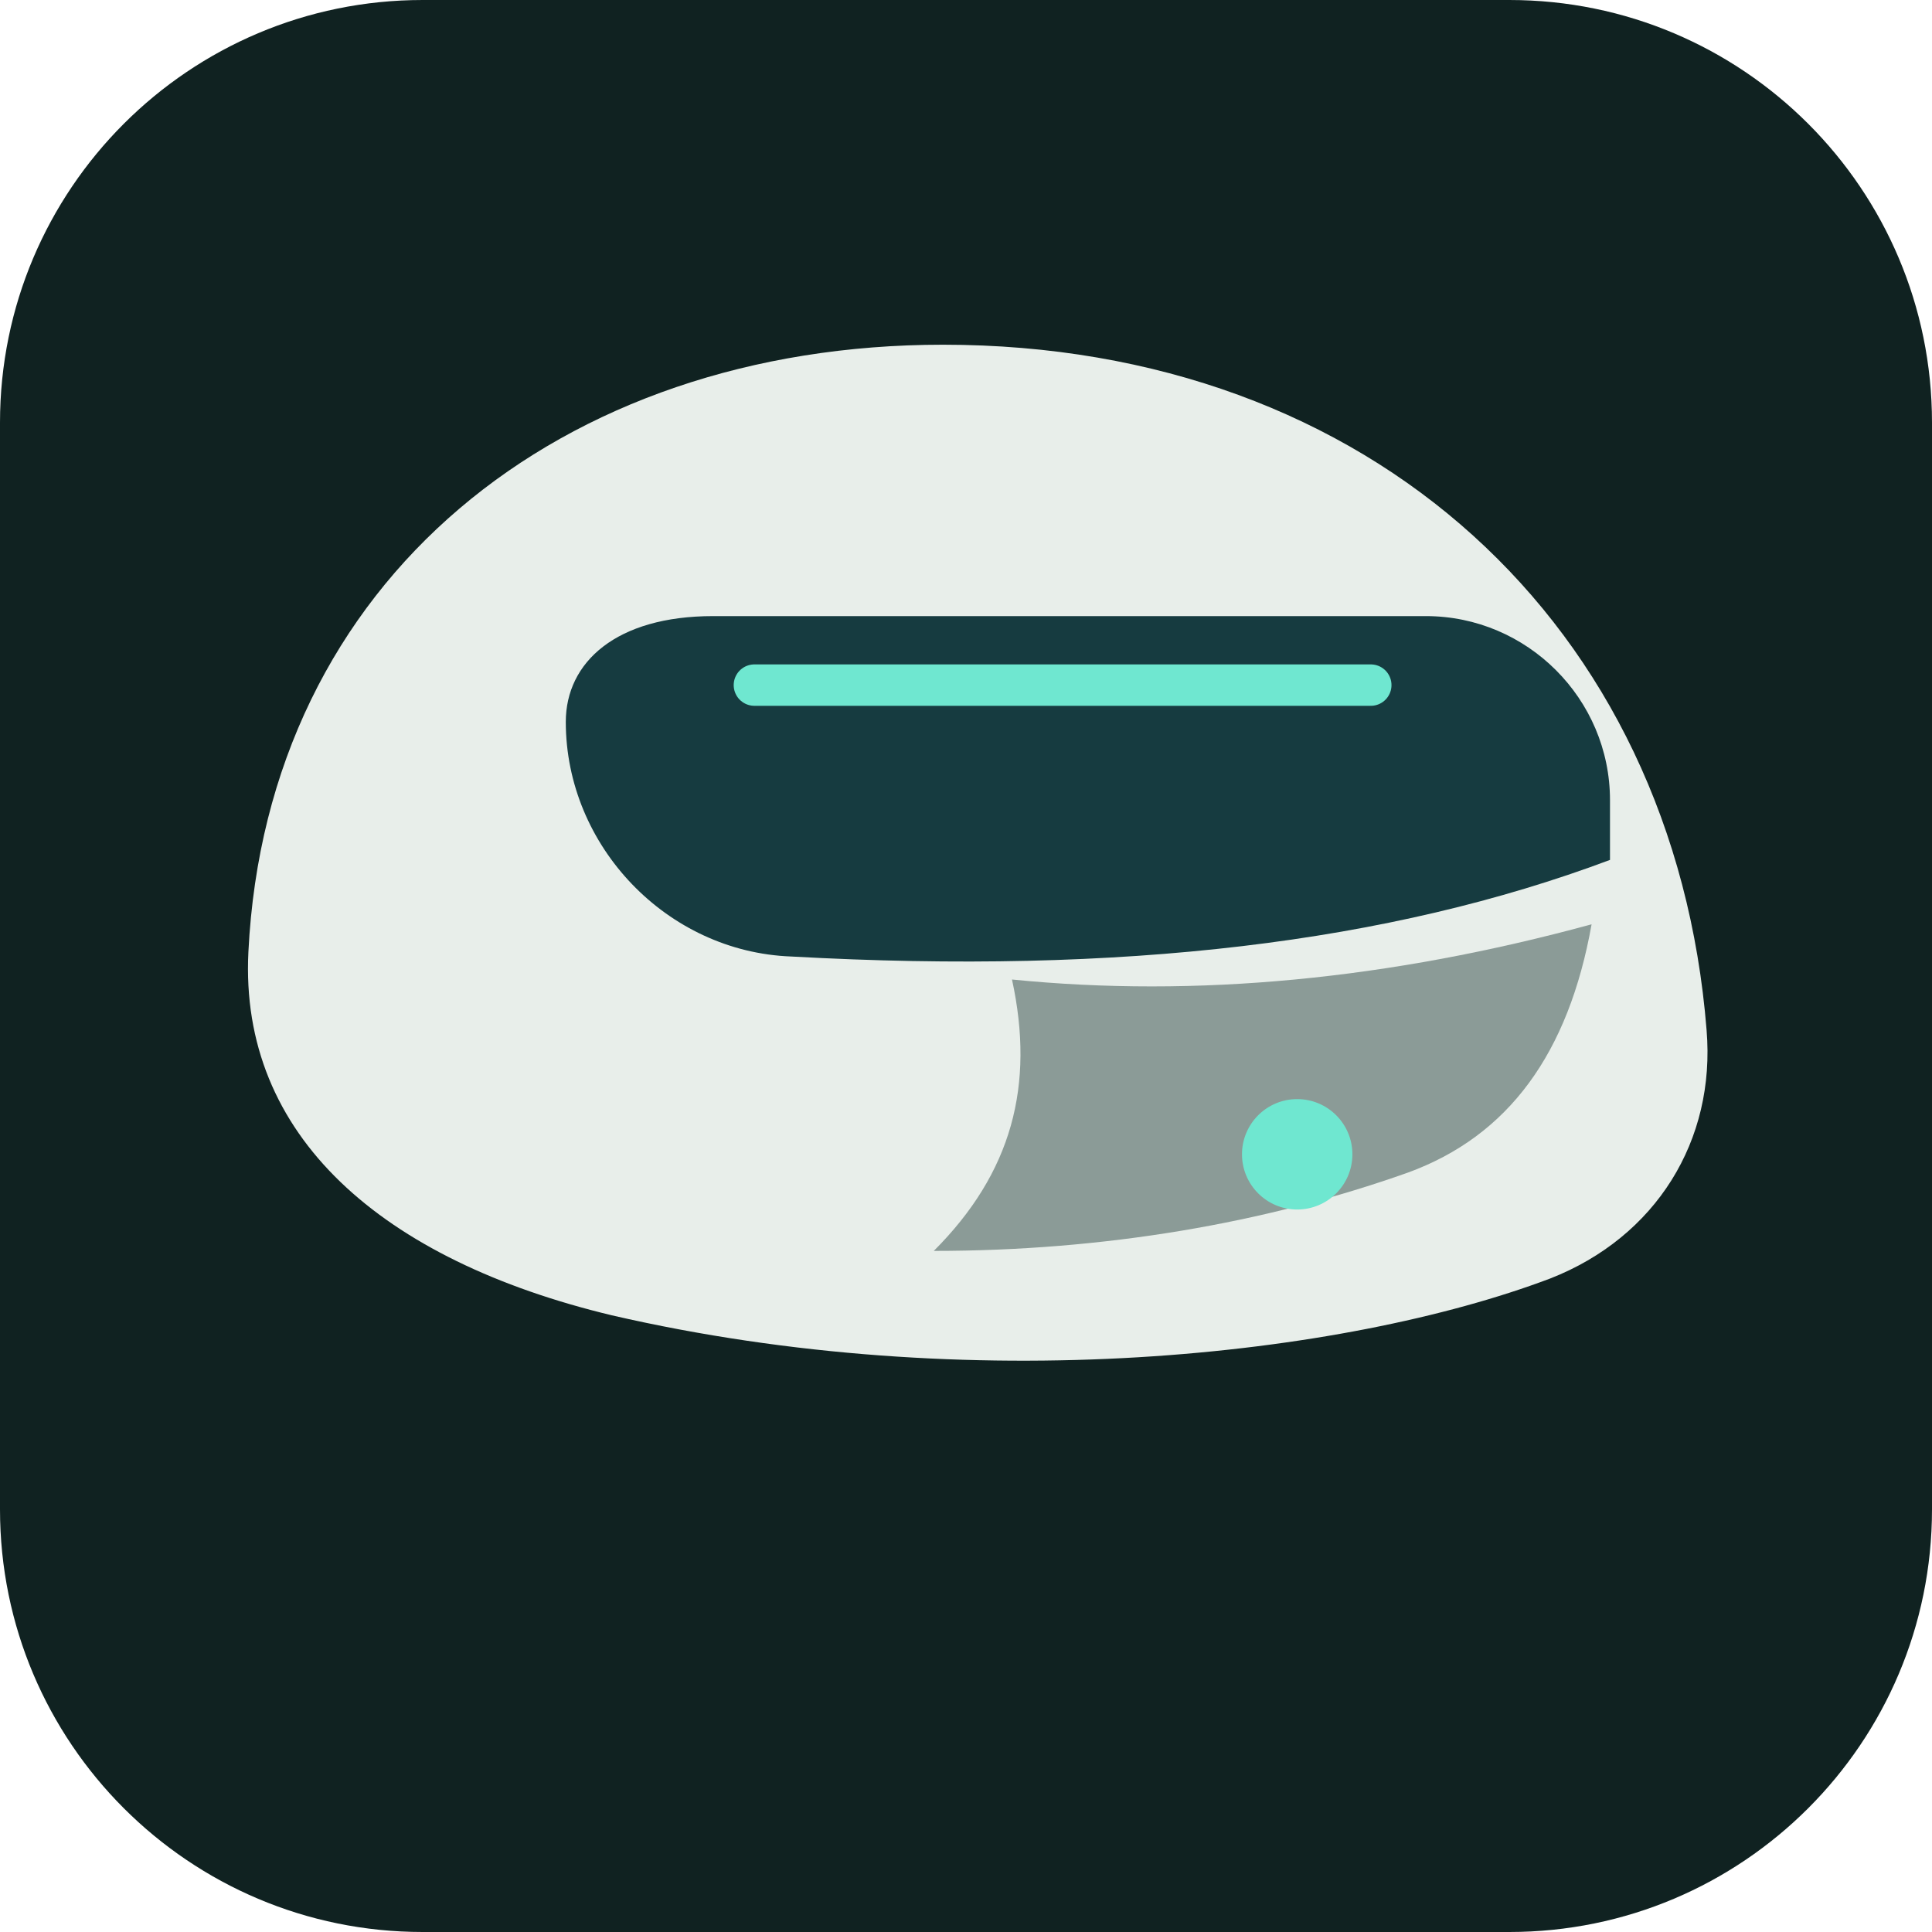
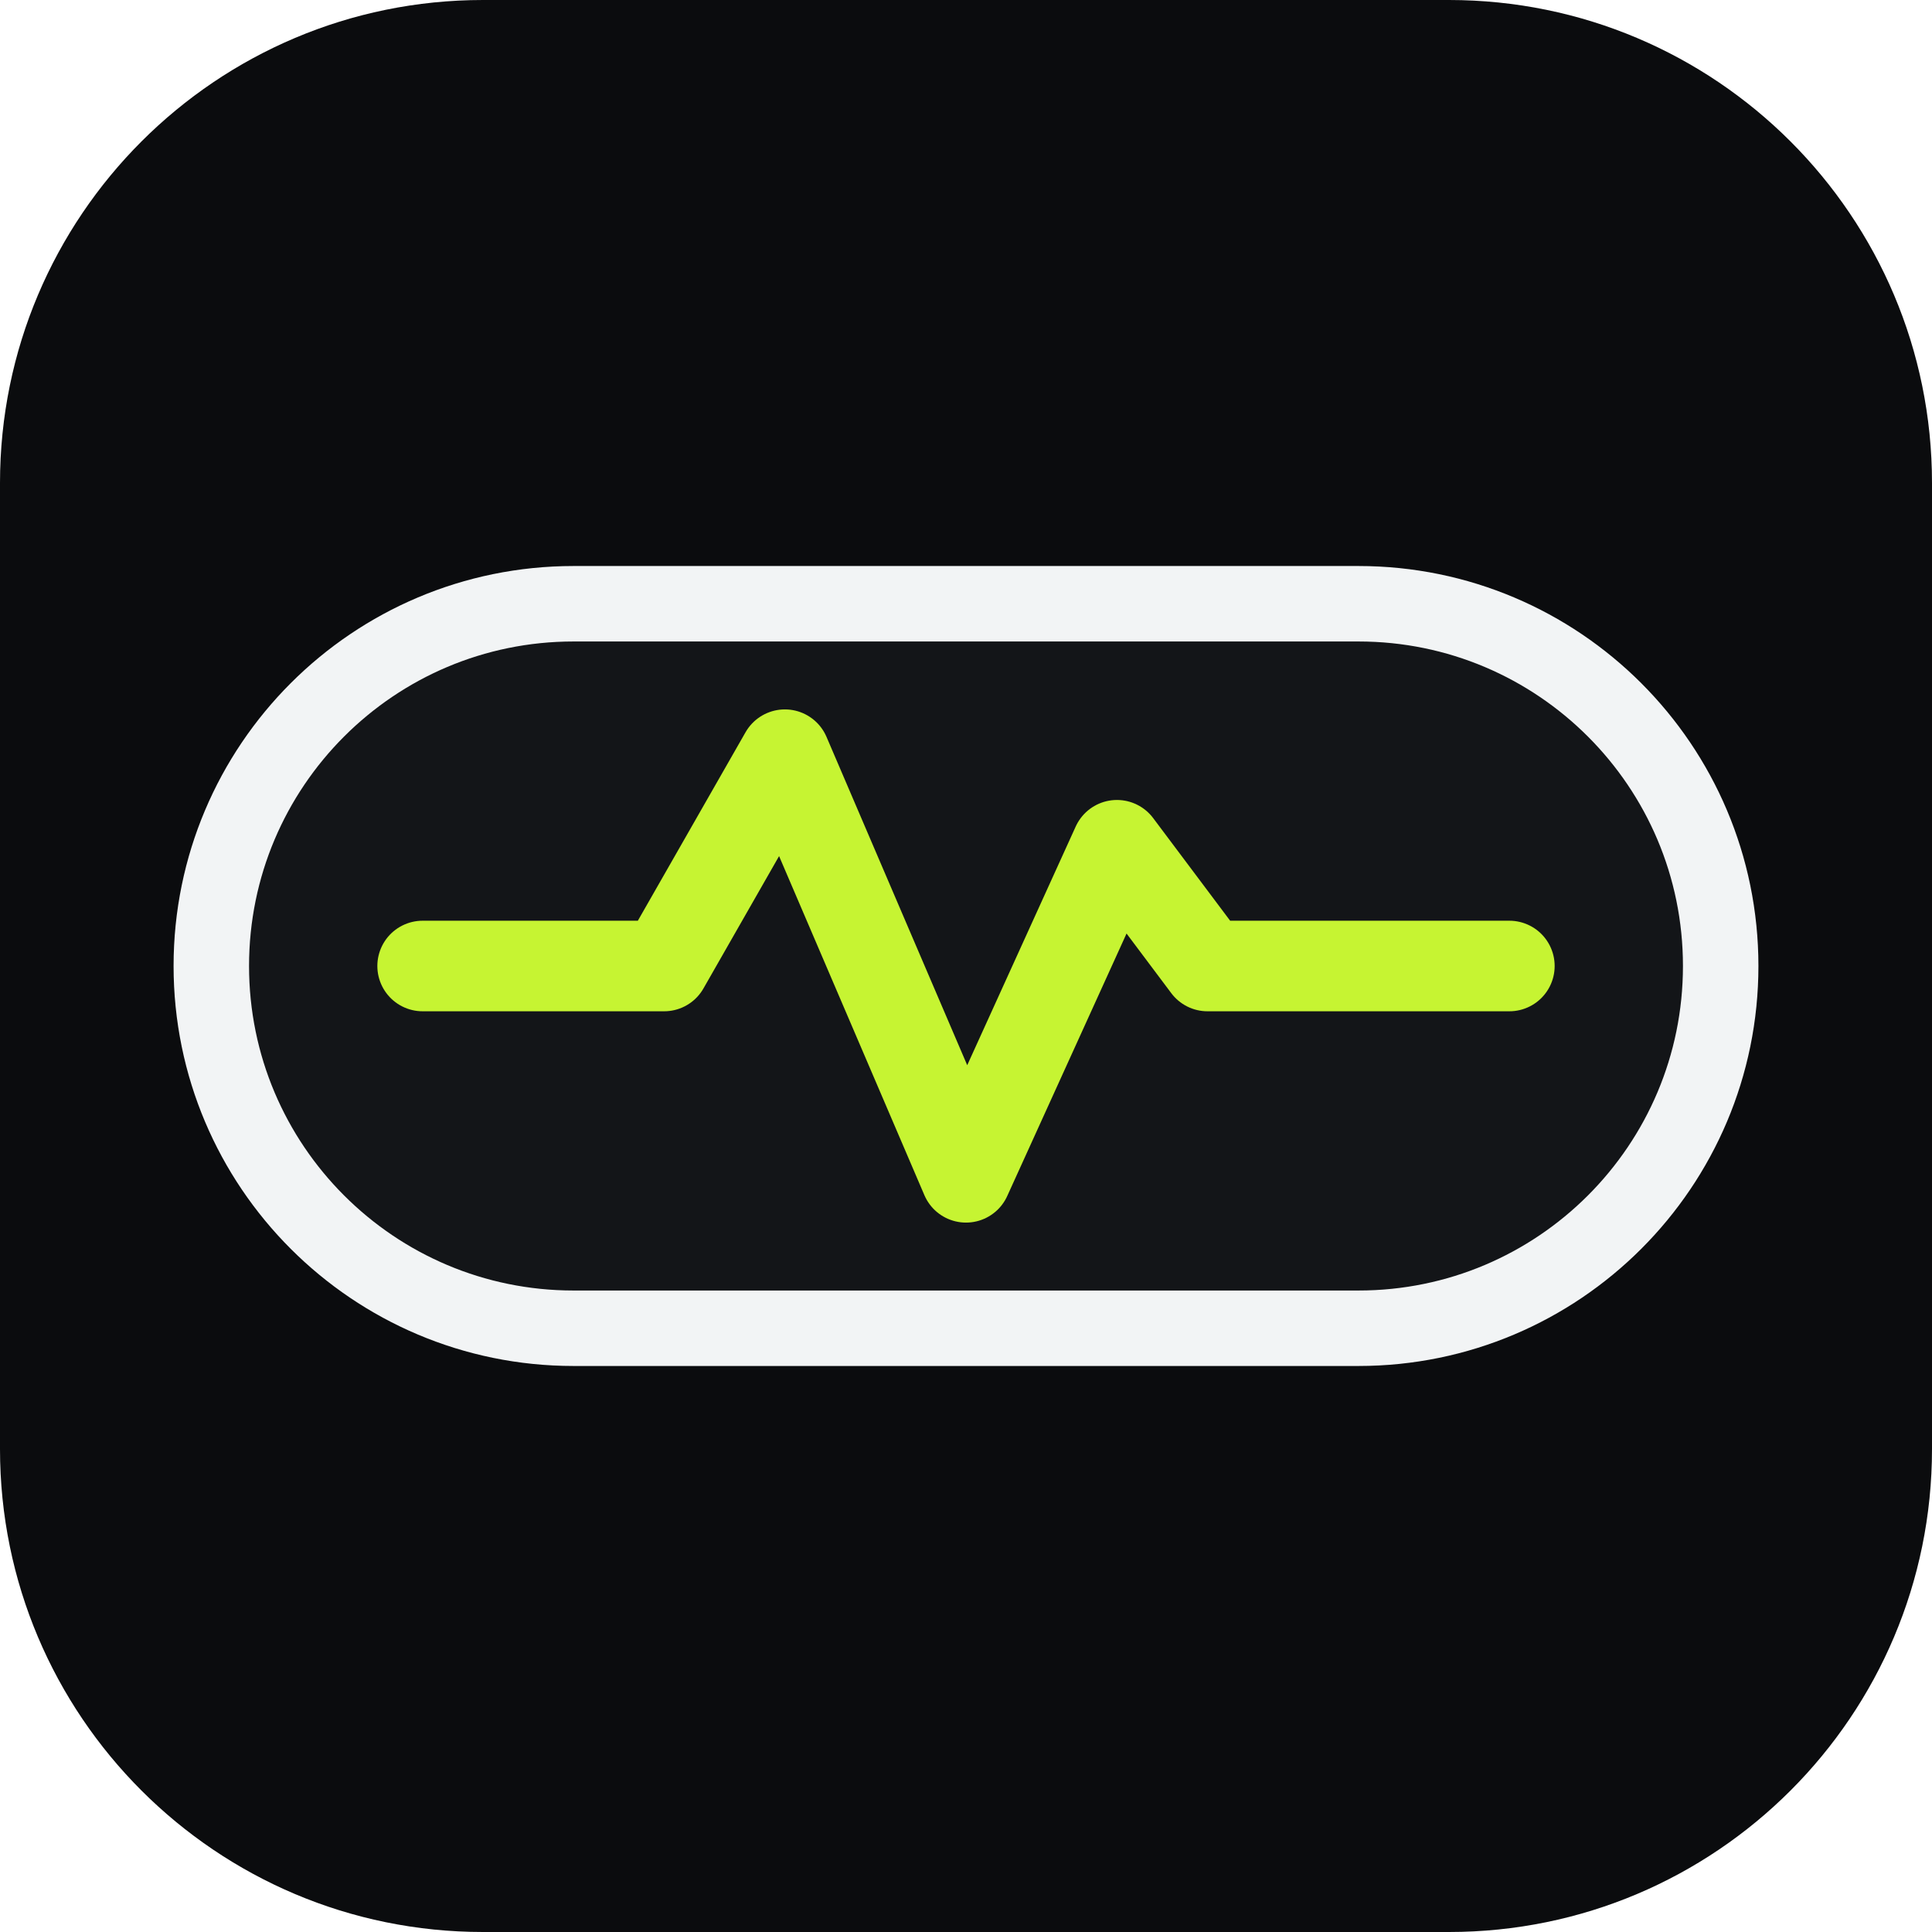
<svg xmlns="http://www.w3.org/2000/svg" viewBox="0 0 64 64">
-   <rect width="64" height="64" rx="14" fill="#102221" />
-   <g transform="translate(0 7) scale(.15238)">
-     <path fill="#e8eeea" d="M54 161c4-81 68-132 151-132 93 0 159 61 166 149 2 24-11 45-34 54-45 17-126 26-204 8-50-12-81-39-79-79Z" />
-     <path fill="#8b9b97" d="M220 167c40 4 82 0 126-12-5 28-18 46-40 54-31 11-66 17-103 17 17-17 22-36 17-59Z" />
-     <path fill="#163b40" d="M155 88h155c22 0 40 18 40 40v13c-48 18-106 25-178 21-27-1-49-24-49-51 0-13 11-23 32-23Z" />
-     <path fill="none" stroke="#6fe7d0" stroke-linecap="round" stroke-width="9" d="M164 103h134" />
-     <circle cx="282" cy="205" r="12" fill="#6fe7d0" />
-   </g>
+   <rect width="64" height="64" rx="16" fill="#0B0C0E" />
+   <rect x="7" y="20" width="50" height="24" rx="12" fill="#131518" stroke="#F2F4F5" stroke-width="2.5" />
+   <path d="M14 32h8l4-7 6 14 5-11 3 4h10" fill="none" stroke="#C6F432" stroke-width="3" stroke-linecap="round" stroke-linejoin="round" />
</svg>
